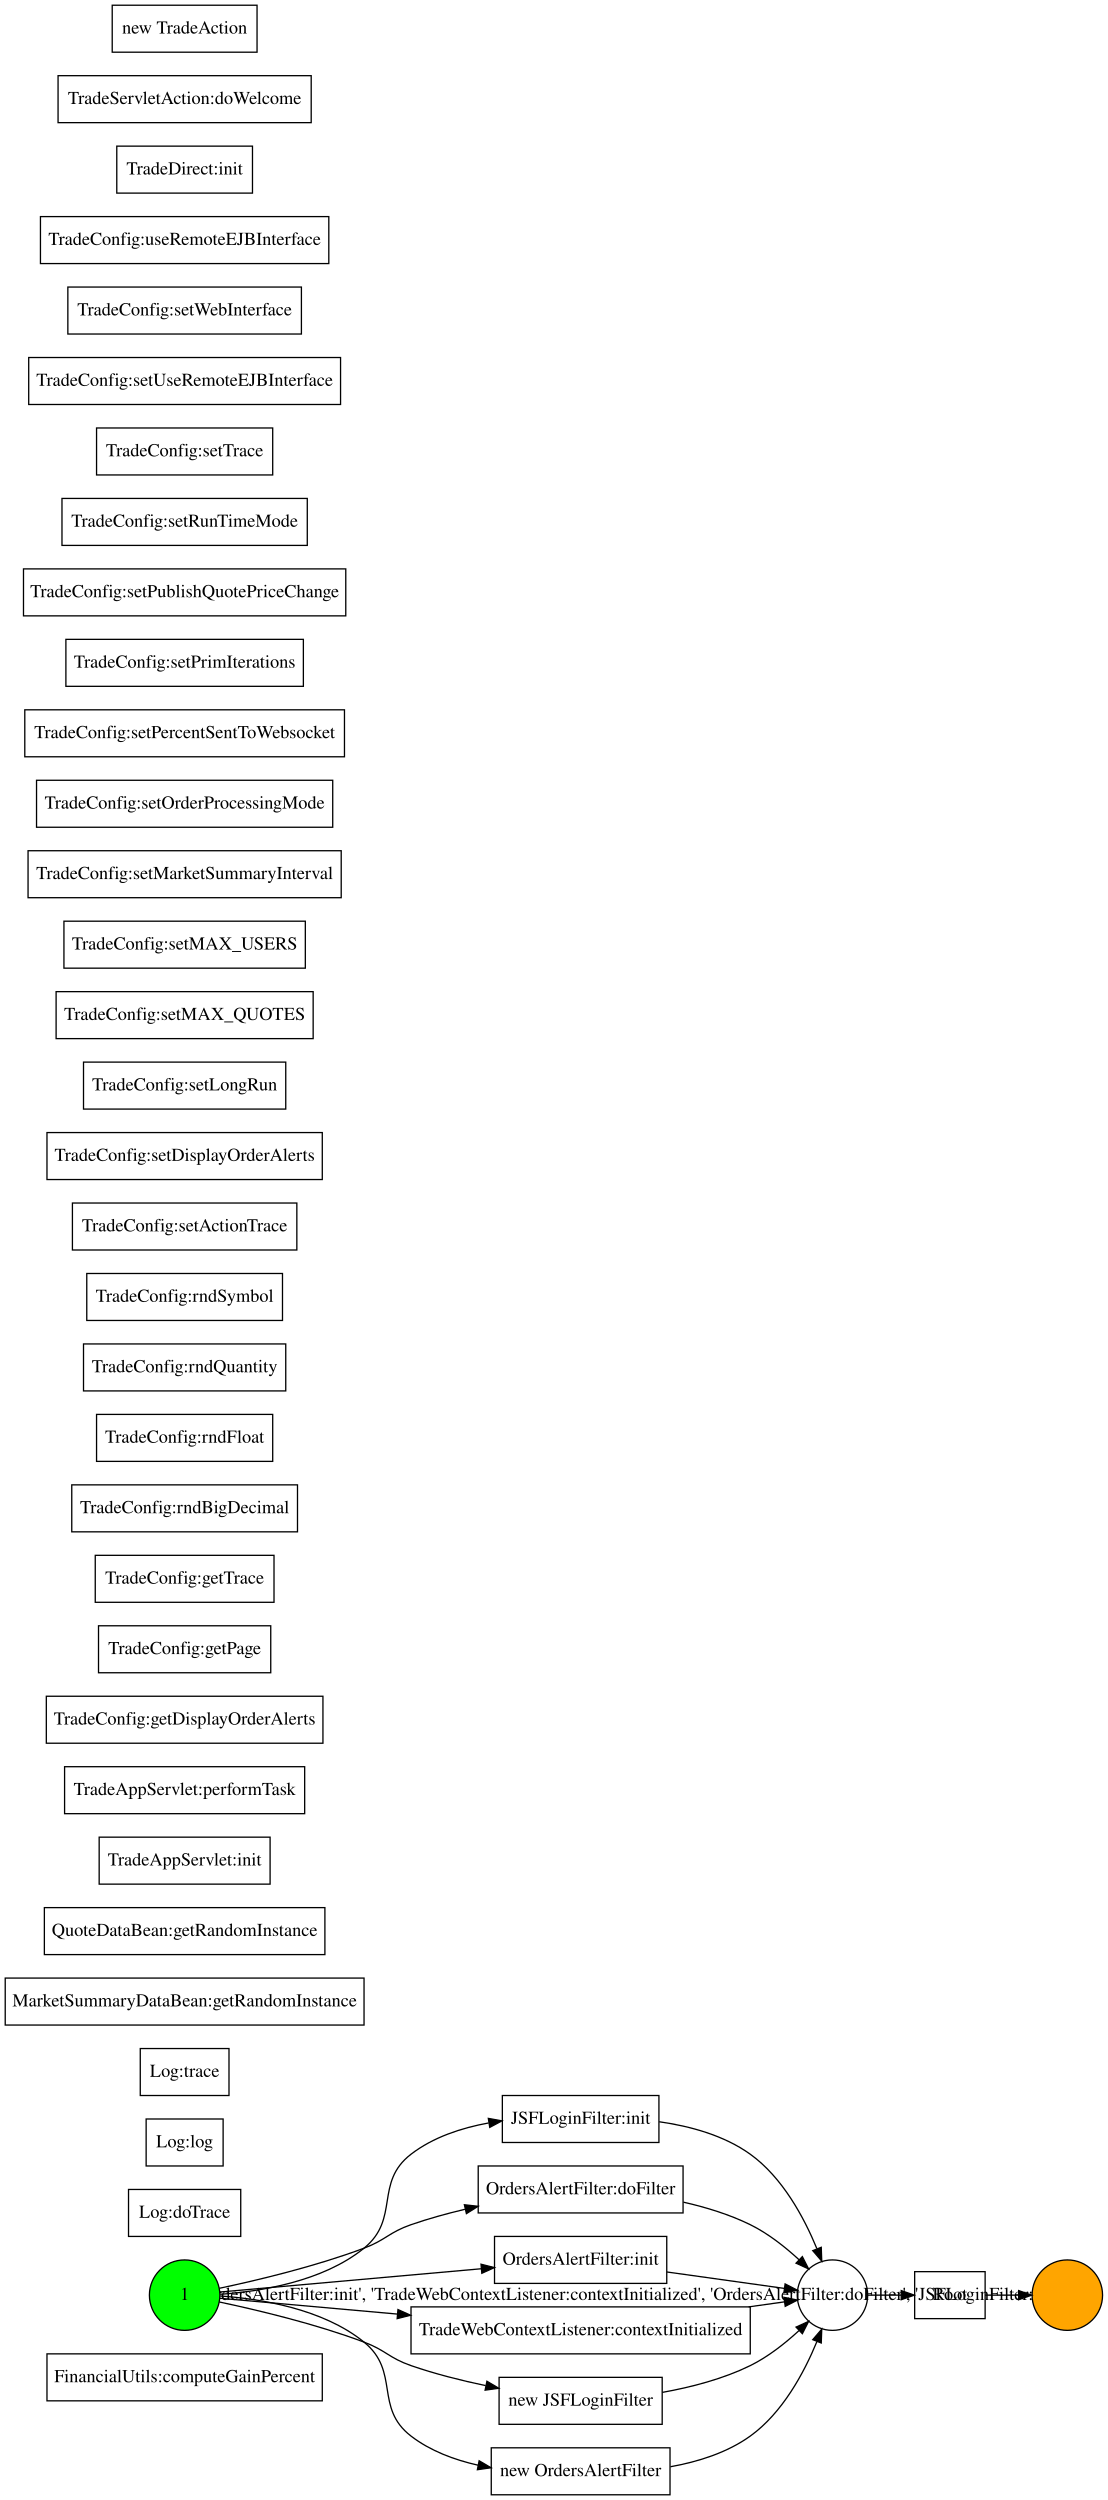
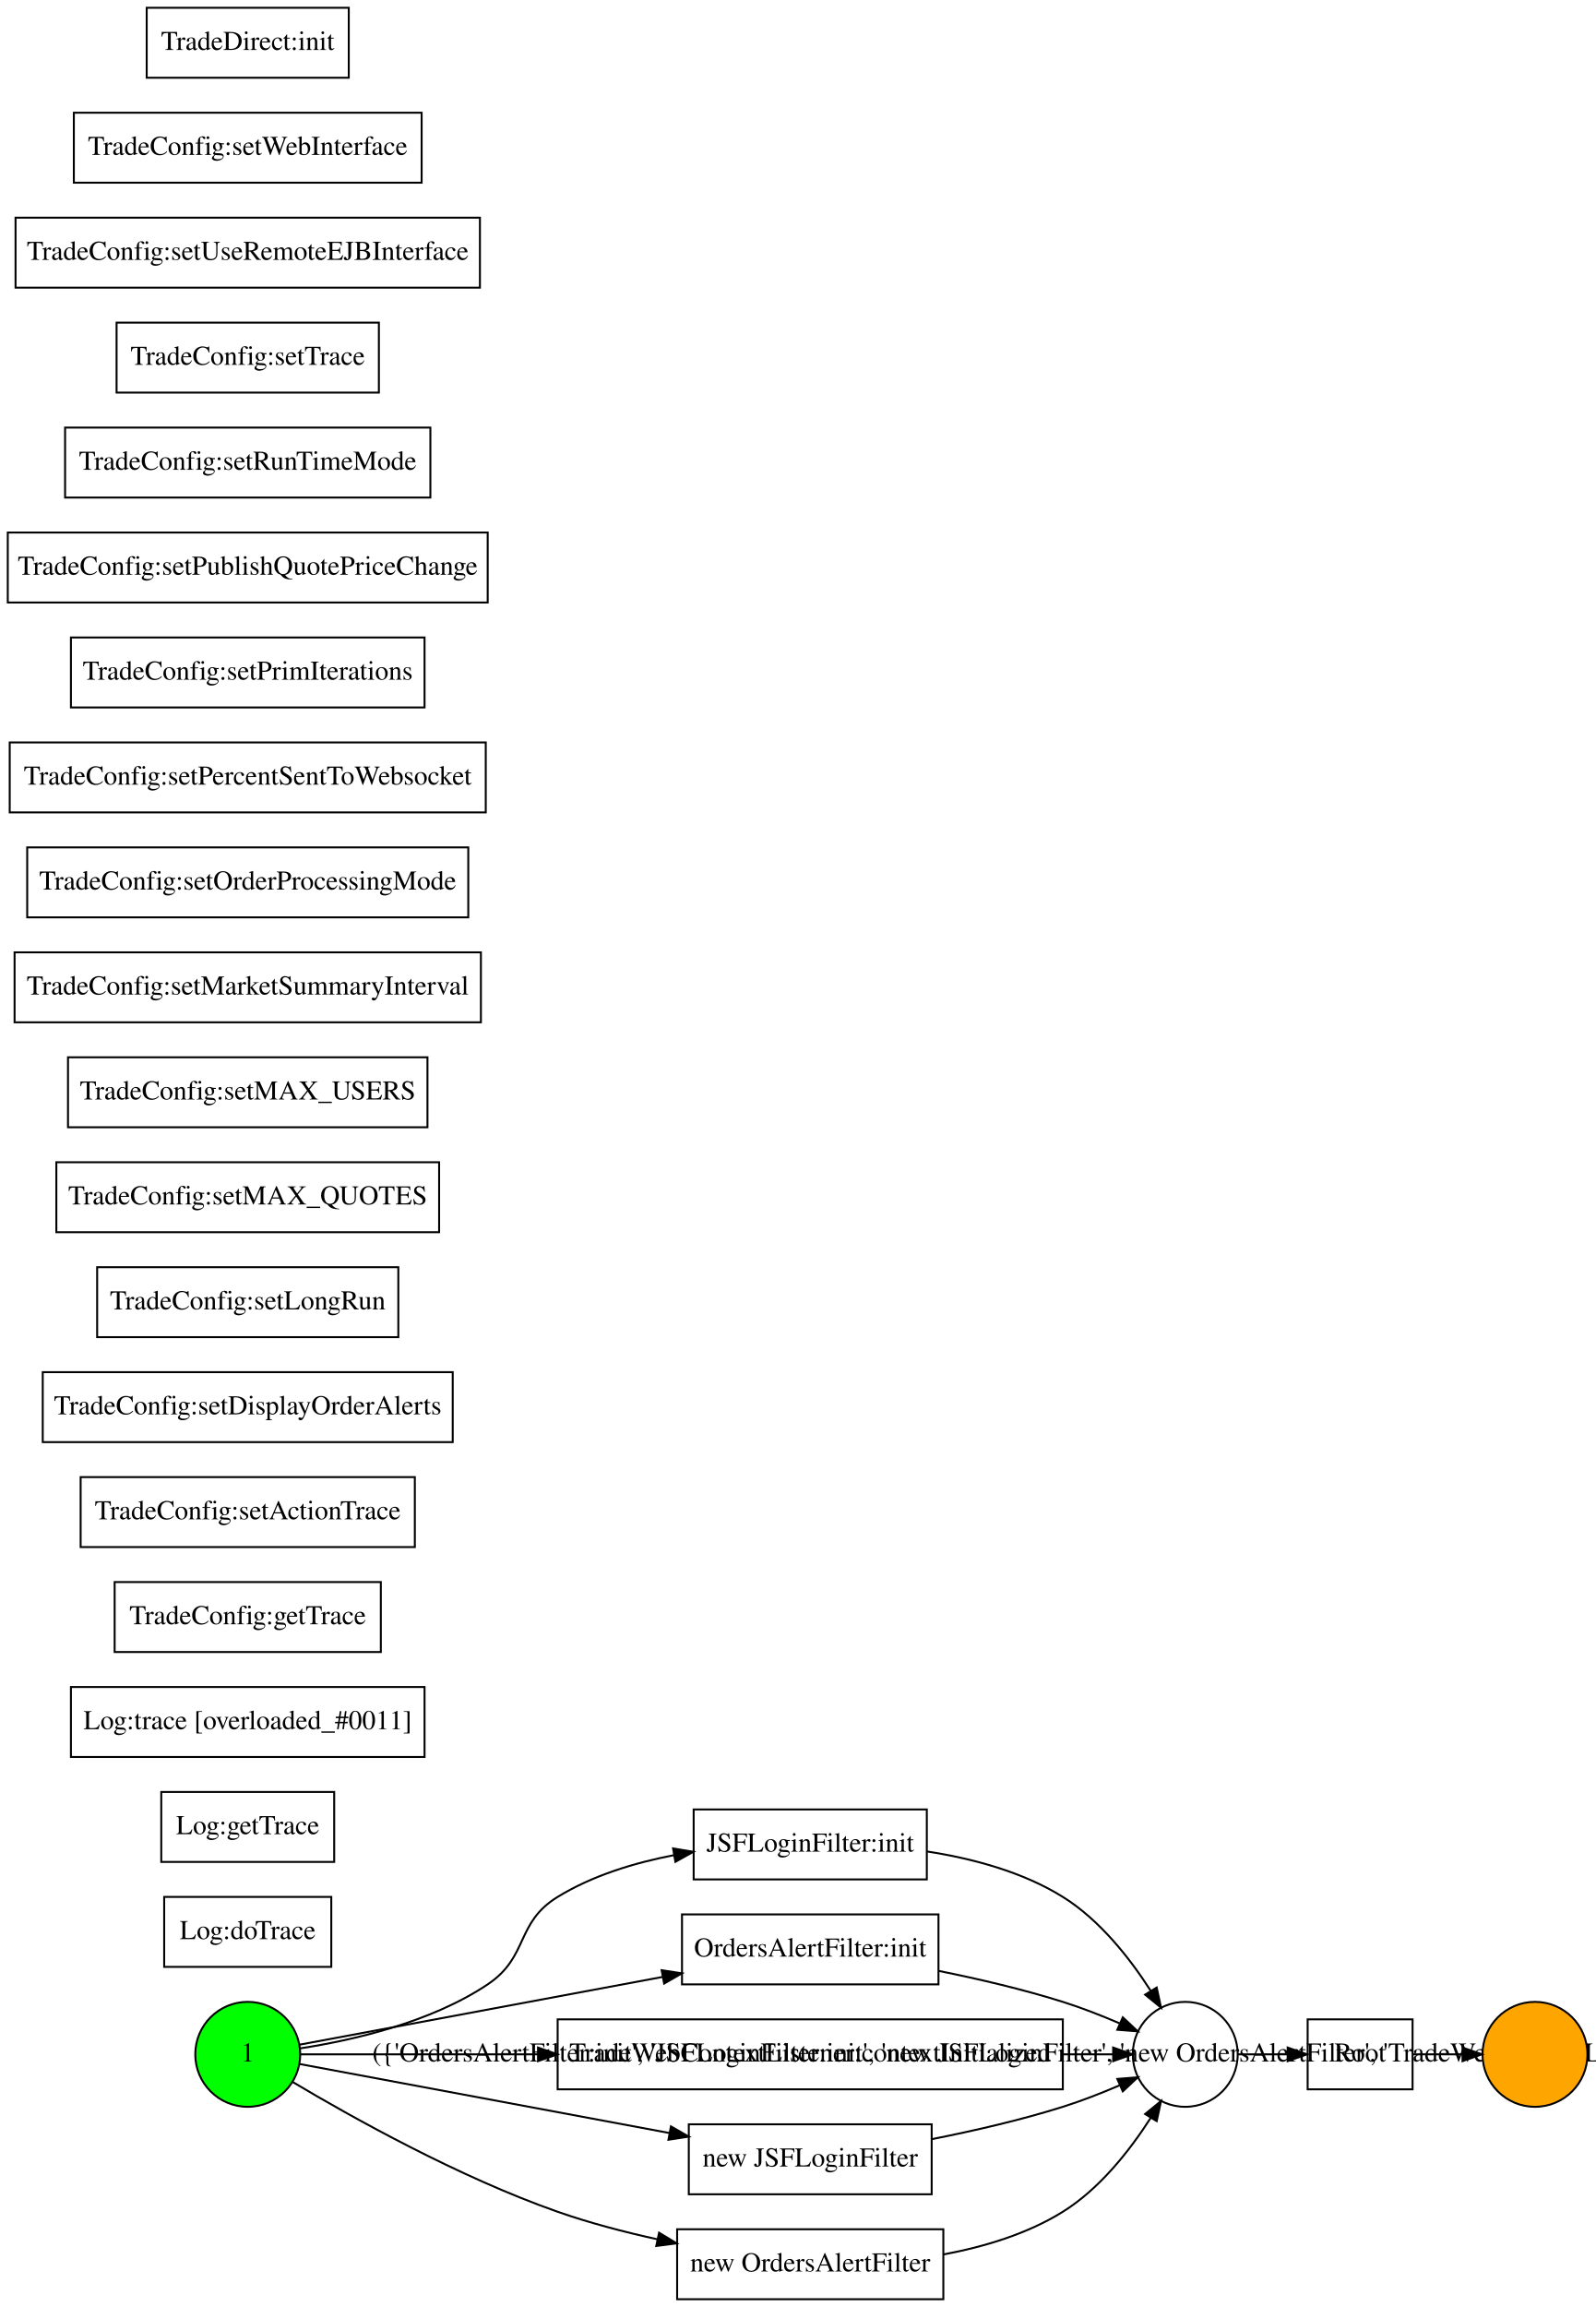
- <svg xmlns="http://www.w3.org/2000/svg" width="849pt" height="1916pt" viewBox="0.00 0.00 849.00 1916.00">
-   <g id="graph0" class="graph" transform="scale(1 1) rotate(0) translate(4 1912)">
+ <svg xmlns="http://www.w3.org/2000/svg" width="821pt" height="1187pt" viewBox="0.00 0.00 821.00 1187.00">
+   <g id="graph0" class="graph" transform="scale(1 1) rotate(0) translate(4 1183)">
    <g id="node1" class="node">
-       <polygon fill="none" stroke="#000000" points="243,-108 32,-108 32,-72 243,-72 243,-108" />
-       <text text-anchor="middle" x="137.5" y="-86.3" font-family="Times,serif" font-size="14.00" fill="#000000">FinancialUtils:computeGainPercent</text>
+       <polygon fill="none" stroke="#000000" points="473,-252 353,-252 353,-216 473,-216 473,-252" />
+       <text text-anchor="middle" x="413" y="-230.3" font-family="Times,serif" font-size="14.00" fill="#000000">JSFLoginFilter:init</text>
+     </g>
+     <g id="node27" class="node">
+       <ellipse fill="none" stroke="#000000" cx="606" cy="-126" rx="27" ry="27" />
+       <text text-anchor="middle" x="606" y="-122.3" font-family="Times,serif" font-size="14.00" fill="#000000">({'OrdersAlertFilter:init', 'JSFLoginFilter:init', 'new JSFLoginFilter', 'new OrdersAlertFilter', 'TradeWebContextListener:contextInitialized'}, {'Root'})</text>
+     </g>
+     <g id="edge2" class="edge">
+       <path fill="none" stroke="#000000" d="M473.234,-230.363C496.41,-226.773 522.263,-219.923 543,-207 561.927,-195.206 577.408,-175.578 588.287,-158.599" />
+       <polygon fill="#000000" stroke="#000000" points="591.306,-160.37 593.55,-150.016 585.339,-156.711 591.306,-160.37" />
    </g>
    <g id="node2" class="node">
-       <polygon fill="none" stroke="#000000" points="501,-306 381,-306 381,-270 501,-270 501,-306" />
-       <text text-anchor="middle" x="441" y="-284.3" font-family="Times,serif" font-size="14.00" fill="#000000">JSFLoginFilter:init</text>
-     </g>
-     <g id="node42" class="node">
-       <ellipse fill="none" stroke="#000000" cx="634" cy="-153" rx="27" ry="27" />
-       <text text-anchor="middle" x="634" y="-149.3" font-family="Times,serif" font-size="14.00" fill="#000000">({'OrdersAlertFilter:init', 'TradeWebContextListener:contextInitialized', 'OrdersAlertFilter:doFilter', 'JSFLoginFilter:init', 'new JSFLoginFilter', 'new OrdersAlertFilter'}, {'Root'})</text>
-     </g>
-     <g id="edge2" class="edge">
-       <path fill="none" stroke="#000000" d="M501.178,-285.895C524.741,-282.553 550.886,-275.474 571,-261 595.622,-243.282 612.136,-212.725 622.057,-188.626" />
-       <polygon fill="#000000" stroke="#000000" points="625.406,-189.672 625.786,-179.084 618.886,-187.124 625.406,-189.672" />
+       <polygon fill="none" stroke="#000000" points="166.5,-207 80.5,-207 80.5,-171 166.5,-171 166.5,-207" />
+       <text text-anchor="middle" x="123.5" y="-185.3" font-family="Times,serif" font-size="14.00" fill="#000000">Log:doTrace</text>
    </g>
    <g id="node3" class="node">
-       <polygon fill="none" stroke="#000000" points="180.5,-234 94.5,-234 94.5,-198 180.5,-198 180.5,-234" />
-       <text text-anchor="middle" x="137.5" y="-212.3" font-family="Times,serif" font-size="14.00" fill="#000000">Log:doTrace</text>
+       <polygon fill="none" stroke="#000000" points="168,-261 79,-261 79,-225 168,-225 168,-261" />
+       <text text-anchor="middle" x="123.5" y="-239.3" font-family="Times,serif" font-size="14.00" fill="#000000">Log:getTrace</text>
    </g>
    <g id="node4" class="node">
-       <polygon fill="none" stroke="#000000" points="167,-288 108,-288 108,-252 167,-252 167,-288" />
-       <text text-anchor="middle" x="137.5" y="-266.3" font-family="Times,serif" font-size="14.00" fill="#000000">Log:log</text>
+       <polygon fill="none" stroke="#000000" points="214.5,-315 32.5,-315 32.5,-279 214.5,-279 214.5,-315" />
+       <text text-anchor="middle" x="123.5" y="-293.3" font-family="Times,serif" font-size="14.00" fill="#000000">Log:trace [overloaded_#0011]</text>
    </g>
    <g id="node5" class="node">
-       <polygon fill="none" stroke="#000000" points="171.5,-342 103.5,-342 103.5,-306 171.5,-306 171.5,-342" />
-       <text text-anchor="middle" x="137.5" y="-320.3" font-family="Times,serif" font-size="14.00" fill="#000000">Log:trace</text>
+       <polygon fill="none" stroke="#000000" points="479,-198 347,-198 347,-162 479,-162 479,-198" />
+       <text text-anchor="middle" x="413" y="-176.3" font-family="Times,serif" font-size="14.00" fill="#000000">OrdersAlertFilter:init</text>
+     </g>
+     <g id="edge3" class="edge">
+       <path fill="none" stroke="#000000" d="M479.125,-168.926C499.803,-164.757 522.551,-159.434 543,-153 552.688,-149.952 562.919,-145.935 572.254,-141.934" />
+       <polygon fill="#000000" stroke="#000000" points="573.861,-145.05 581.598,-137.812 571.036,-138.646 573.861,-145.05" />
    </g>
    <g id="node6" class="node">
-       <polygon fill="none" stroke="#000000" points="275,-396 0,-396 0,-360 275,-360 275,-396" />
-       <text text-anchor="middle" x="137.5" y="-374.3" font-family="Times,serif" font-size="14.00" fill="#000000">MarketSummaryDataBean:getRandomInstance</text>
+       <polygon fill="none" stroke="#000000" points="723,-144 669,-144 669,-108 723,-108 723,-144" />
+       <text text-anchor="middle" x="696" y="-122.3" font-family="Times,serif" font-size="14.00" fill="#000000">Root</text>
+     </g>
+     <g id="node28" class="node">
+       <ellipse fill="#ffa500" stroke="#000000" cx="786" cy="-126" rx="27" ry="27" />
+     </g>
+     <g id="edge4" class="edge">
+       <path fill="none" stroke="#000000" d="M723.003,-126C731.028,-126 739.966,-126 748.531,-126" />
+       <polygon fill="#000000" stroke="#000000" points="748.705,-129.5 758.705,-126 748.705,-122.5 748.705,-129.5" />
    </g>
    <g id="node7" class="node">
-       <polygon fill="none" stroke="#000000" points="519.5,-252 362.5,-252 362.5,-216 519.5,-216 519.5,-252" />
-       <text text-anchor="middle" x="441" y="-230.3" font-family="Times,serif" font-size="14.00" fill="#000000">OrdersAlertFilter:doFilter</text>
-     </g>
-     <g id="edge3" class="edge">
-       <path fill="none" stroke="#000000" d="M519.768,-224.262C537.197,-220.316 555.173,-214.776 571,-207 584.629,-200.303 597.716,-189.966 608.397,-180.121" />
-       <polygon fill="#000000" stroke="#000000" points="610.925,-182.545 615.722,-173.099 606.081,-177.492 610.925,-182.545" />
+       <polygon fill="none" stroke="#000000" points="192,-369 55,-369 55,-333 192,-333 192,-369" />
+       <text text-anchor="middle" x="123.5" y="-347.3" font-family="Times,serif" font-size="14.00" fill="#000000">TradeConfig:getTrace</text>
    </g>
    <g id="node8" class="node">
-       <polygon fill="none" stroke="#000000" points="507,-198 375,-198 375,-162 507,-162 507,-198" />
-       <text text-anchor="middle" x="441" y="-176.3" font-family="Times,serif" font-size="14.00" fill="#000000">OrdersAlertFilter:init</text>
-     </g>
-     <g id="edge4" class="edge">
-       <path fill="none" stroke="#000000" d="M507.15,-170.746C537.264,-166.533 571.769,-161.706 597.182,-158.151" />
-       <polygon fill="#000000" stroke="#000000" points="597.715,-161.61 607.133,-156.759 596.745,-154.678 597.715,-161.61" />
+       <polygon fill="none" stroke="#000000" points="209.5,-423 37.5,-423 37.5,-387 209.5,-387 209.5,-423" />
+       <text text-anchor="middle" x="123.5" y="-401.3" font-family="Times,serif" font-size="14.00" fill="#000000">TradeConfig:setActionTrace</text>
    </g>
    <g id="node9" class="node">
-       <polygon fill="none" stroke="#000000" points="245,-450 30,-450 30,-414 245,-414 245,-450" />
-       <text text-anchor="middle" x="137.5" y="-428.3" font-family="Times,serif" font-size="14.00" fill="#000000">QuoteDataBean:getRandomInstance</text>
+       <polygon fill="none" stroke="#000000" points="229,-477 18,-477 18,-441 229,-441 229,-477" />
+       <text text-anchor="middle" x="123.5" y="-455.3" font-family="Times,serif" font-size="14.00" fill="#000000">TradeConfig:setDisplayOrderAlerts</text>
    </g>
    <g id="node10" class="node">
-       <polygon fill="none" stroke="#000000" points="751,-171 697,-171 697,-135 751,-135 751,-171" />
-       <text text-anchor="middle" x="724" y="-149.3" font-family="Times,serif" font-size="14.00" fill="#000000">Root</text>
+       <polygon fill="none" stroke="#000000" points="201,-531 46,-531 46,-495 201,-495 201,-531" />
+       <text text-anchor="middle" x="123.5" y="-509.3" font-family="Times,serif" font-size="14.00" fill="#000000">TradeConfig:setLongRun</text>
    </g>
-     <g id="node43" class="node">
-       <ellipse fill="#ffa500" stroke="#000000" cx="814" cy="-153" rx="27" ry="27" />
+     <g id="node11" class="node">
+       <polygon fill="none" stroke="#000000" points="222,-585 25,-585 25,-549 222,-549 222,-585" />
+       <text text-anchor="middle" x="123.5" y="-563.3" font-family="Times,serif" font-size="14.00" fill="#000000">TradeConfig:setMAX_QUOTES</text>
+     </g>
+     <g id="node12" class="node">
+       <polygon fill="none" stroke="#000000" points="216,-639 31,-639 31,-603 216,-603 216,-639" />
+       <text text-anchor="middle" x="123.5" y="-617.3" font-family="Times,serif" font-size="14.00" fill="#000000">TradeConfig:setMAX_USERS</text>
+     </g>
+     <g id="node13" class="node">
+       <polygon fill="none" stroke="#000000" points="243.5,-693 3.5,-693 3.5,-657 243.5,-657 243.5,-693" />
+       <text text-anchor="middle" x="123.5" y="-671.3" font-family="Times,serif" font-size="14.00" fill="#000000">TradeConfig:setMarketSummaryInterval</text>
+     </g>
+     <g id="node14" class="node">
+       <polygon fill="none" stroke="#000000" points="237,-747 10,-747 10,-711 237,-711 237,-747" />
+       <text text-anchor="middle" x="123.5" y="-725.3" font-family="Times,serif" font-size="14.00" fill="#000000">TradeConfig:setOrderProcessingMode</text>
+     </g>
+     <g id="node15" class="node">
+       <polygon fill="none" stroke="#000000" points="246,-801 1,-801 1,-765 246,-765 246,-801" />
+       <text text-anchor="middle" x="123.5" y="-779.3" font-family="Times,serif" font-size="14.00" fill="#000000">TradeConfig:setPercentSentToWebsocket</text>
+     </g>
+     <g id="node16" class="node">
+       <polygon fill="none" stroke="#000000" points="214.5,-855 32.5,-855 32.5,-819 214.5,-819 214.5,-855" />
+       <text text-anchor="middle" x="123.5" y="-833.3" font-family="Times,serif" font-size="14.00" fill="#000000">TradeConfig:setPrimIterations</text>
+     </g>
+     <g id="node17" class="node">
+       <polygon fill="none" stroke="#000000" points="247,-909 0,-909 0,-873 247,-873 247,-909" />
+       <text text-anchor="middle" x="123.5" y="-887.3" font-family="Times,serif" font-size="14.00" fill="#000000">TradeConfig:setPublishQuotePriceChange</text>
+     </g>
+     <g id="node18" class="node">
+       <polygon fill="none" stroke="#000000" points="217.5,-963 29.5,-963 29.5,-927 217.5,-927 217.5,-963" />
+       <text text-anchor="middle" x="123.5" y="-941.3" font-family="Times,serif" font-size="14.00" fill="#000000">TradeConfig:setRunTimeMode</text>
+     </g>
+     <g id="node19" class="node">
+       <polygon fill="none" stroke="#000000" points="191,-1017 56,-1017 56,-981 191,-981 191,-1017" />
+       <text text-anchor="middle" x="123.5" y="-995.3" font-family="Times,serif" font-size="14.00" fill="#000000">TradeConfig:setTrace</text>
+     </g>
+     <g id="node20" class="node">
+       <polygon fill="none" stroke="#000000" points="243,-1071 4,-1071 4,-1035 243,-1035 243,-1071" />
+       <text text-anchor="middle" x="123.5" y="-1049.3" font-family="Times,serif" font-size="14.00" fill="#000000">TradeConfig:setUseRemoteEJBInterface</text>
+     </g>
+     <g id="node21" class="node">
+       <polygon fill="none" stroke="#000000" points="213,-1125 34,-1125 34,-1089 213,-1089 213,-1125" />
+       <text text-anchor="middle" x="123.5" y="-1103.3" font-family="Times,serif" font-size="14.00" fill="#000000">TradeConfig:setWebInterface</text>
+     </g>
+     <g id="node22" class="node">
+       <polygon fill="none" stroke="#000000" points="175.5,-1179 71.5,-1179 71.5,-1143 175.5,-1143 175.5,-1179" />
+       <text text-anchor="middle" x="123.5" y="-1157.3" font-family="Times,serif" font-size="14.00" fill="#000000">TradeDirect:init</text>
+     </g>
+     <g id="node23" class="node">
+       <polygon fill="none" stroke="#000000" points="543,-144 283,-144 283,-108 543,-108 543,-144" />
+       <text text-anchor="middle" x="413" y="-122.3" font-family="Times,serif" font-size="14.00" fill="#000000">TradeWebContextListener:contextInitialized</text>
    </g>
    <g id="edge5" class="edge">
-       <path fill="none" stroke="#000000" d="M751.003,-153C759.028,-153 767.966,-153 776.531,-153" />
-       <polygon fill="#000000" stroke="#000000" points="776.705,-156.5 786.705,-153 776.705,-149.5 776.705,-156.5" />
-     </g>
-     <g id="node11" class="node">
-       <polygon fill="none" stroke="#000000" points="203,-504 72,-504 72,-468 203,-468 203,-504" />
-       <text text-anchor="middle" x="137.5" y="-482.3" font-family="Times,serif" font-size="14.00" fill="#000000">TradeAppServlet:init</text>
-     </g>
-     <g id="node12" class="node">
-       <polygon fill="none" stroke="#000000" points="229.5,-558 45.5,-558 45.5,-522 229.5,-522 229.5,-558" />
-       <text text-anchor="middle" x="137.5" y="-536.3" font-family="Times,serif" font-size="14.00" fill="#000000">TradeAppServlet:performTask</text>
-     </g>
-     <g id="node13" class="node">
-       <polygon fill="none" stroke="#000000" points="243.5,-612 31.5,-612 31.5,-576 243.5,-576 243.5,-612" />
-       <text text-anchor="middle" x="137.5" y="-590.3" font-family="Times,serif" font-size="14.00" fill="#000000">TradeConfig:getDisplayOrderAlerts</text>
-     </g>
-     <g id="node14" class="node">
-       <polygon fill="none" stroke="#000000" points="203.5,-666 71.5,-666 71.5,-630 203.5,-630 203.5,-666" />
-       <text text-anchor="middle" x="137.5" y="-644.3" font-family="Times,serif" font-size="14.00" fill="#000000">TradeConfig:getPage</text>
-     </g>
-     <g id="node15" class="node">
-       <polygon fill="none" stroke="#000000" points="206,-720 69,-720 69,-684 206,-684 206,-720" />
-       <text text-anchor="middle" x="137.5" y="-698.3" font-family="Times,serif" font-size="14.00" fill="#000000">TradeConfig:getTrace</text>
-     </g>
-     <g id="node16" class="node">
-       <polygon fill="none" stroke="#000000" points="224,-774 51,-774 51,-738 224,-738 224,-774" />
-       <text text-anchor="middle" x="137.5" y="-752.3" font-family="Times,serif" font-size="14.00" fill="#000000">TradeConfig:rndBigDecimal</text>
-     </g>
-     <g id="node17" class="node">
-       <polygon fill="none" stroke="#000000" points="205,-828 70,-828 70,-792 205,-792 205,-828" />
-       <text text-anchor="middle" x="137.5" y="-806.3" font-family="Times,serif" font-size="14.00" fill="#000000">TradeConfig:rndFloat</text>
-     </g>
-     <g id="node18" class="node">
-       <polygon fill="none" stroke="#000000" points="215,-882 60,-882 60,-846 215,-846 215,-882" />
-       <text text-anchor="middle" x="137.5" y="-860.3" font-family="Times,serif" font-size="14.00" fill="#000000">TradeConfig:rndQuantity</text>
-     </g>
-     <g id="node19" class="node">
-       <polygon fill="none" stroke="#000000" points="212.5,-936 62.5,-936 62.5,-900 212.5,-900 212.5,-936" />
-       <text text-anchor="middle" x="137.5" y="-914.3" font-family="Times,serif" font-size="14.00" fill="#000000">TradeConfig:rndSymbol</text>
-     </g>
-     <g id="node20" class="node">
-       <polygon fill="none" stroke="#000000" points="223.5,-990 51.5,-990 51.5,-954 223.5,-954 223.5,-990" />
-       <text text-anchor="middle" x="137.5" y="-968.3" font-family="Times,serif" font-size="14.00" fill="#000000">TradeConfig:setActionTrace</text>
-     </g>
-     <g id="node21" class="node">
-       <polygon fill="none" stroke="#000000" points="243,-1044 32,-1044 32,-1008 243,-1008 243,-1044" />
-       <text text-anchor="middle" x="137.5" y="-1022.3" font-family="Times,serif" font-size="14.00" fill="#000000">TradeConfig:setDisplayOrderAlerts</text>
-     </g>
-     <g id="node22" class="node">
-       <polygon fill="none" stroke="#000000" points="215,-1098 60,-1098 60,-1062 215,-1062 215,-1098" />
-       <text text-anchor="middle" x="137.5" y="-1076.3" font-family="Times,serif" font-size="14.00" fill="#000000">TradeConfig:setLongRun</text>
-     </g>
-     <g id="node23" class="node">
-       <polygon fill="none" stroke="#000000" points="236,-1152 39,-1152 39,-1116 236,-1116 236,-1152" />
-       <text text-anchor="middle" x="137.5" y="-1130.3" font-family="Times,serif" font-size="14.00" fill="#000000">TradeConfig:setMAX_QUOTES</text>
+       <path fill="none" stroke="#000000" d="M543.072,-126C552.228,-126 560.923,-126 568.766,-126" />
+       <polygon fill="#000000" stroke="#000000" points="568.896,-129.5 578.896,-126 568.896,-122.5 568.896,-129.5" />
    </g>
    <g id="node24" class="node">
-       <polygon fill="none" stroke="#000000" points="230,-1206 45,-1206 45,-1170 230,-1170 230,-1206" />
-       <text text-anchor="middle" x="137.5" y="-1184.3" font-family="Times,serif" font-size="14.00" fill="#000000">TradeConfig:setMAX_USERS</text>
+       <polygon fill="none" stroke="#000000" points="475.5,-90 350.5,-90 350.5,-54 475.5,-54 475.5,-90" />
+       <text text-anchor="middle" x="413" y="-68.3" font-family="Times,serif" font-size="14.00" fill="#000000">new JSFLoginFilter</text>
+     </g>
+     <g id="edge6" class="edge">
+       <path fill="none" stroke="#000000" d="M475.808,-82.411C497.35,-86.674 521.451,-92.22 543,-99 552.688,-102.048 562.919,-106.065 572.254,-110.066" />
+       <polygon fill="#000000" stroke="#000000" points="571.036,-113.354 581.598,-114.188 573.861,-106.95 571.036,-113.354" />
    </g>
    <g id="node25" class="node">
-       <polygon fill="none" stroke="#000000" points="257.5,-1260 17.5,-1260 17.5,-1224 257.5,-1224 257.5,-1260" />
-       <text text-anchor="middle" x="137.5" y="-1238.3" font-family="Times,serif" font-size="14.00" fill="#000000">TradeConfig:setMarketSummaryInterval</text>
+       <polygon fill="none" stroke="#000000" points="481.5,-36 344.5,-36 344.5,0 481.5,0 481.5,-36" />
+       <text text-anchor="middle" x="413" y="-14.3" font-family="Times,serif" font-size="14.00" fill="#000000">new OrdersAlertFilter</text>
+     </g>
+     <g id="edge7" class="edge">
+       <path fill="none" stroke="#000000" d="M481.532,-23.047C502.436,-26.927 524.708,-33.601 543,-45 561.927,-56.794 577.408,-76.422 588.287,-93.401" />
+       <polygon fill="#000000" stroke="#000000" points="585.339,-95.289 593.55,-101.984 591.306,-91.63 585.339,-95.289" />
    </g>
    <g id="node26" class="node">
-       <polygon fill="none" stroke="#000000" points="251,-1314 24,-1314 24,-1278 251,-1278 251,-1314" />
-       <text text-anchor="middle" x="137.5" y="-1292.3" font-family="Times,serif" font-size="14.00" fill="#000000">TradeConfig:setOrderProcessingMode</text>
-     </g>
-     <g id="node27" class="node">
-       <polygon fill="none" stroke="#000000" points="260,-1368 15,-1368 15,-1332 260,-1332 260,-1368" />
-       <text text-anchor="middle" x="137.5" y="-1346.3" font-family="Times,serif" font-size="14.00" fill="#000000">TradeConfig:setPercentSentToWebsocket</text>
-     </g>
-     <g id="node28" class="node">
-       <polygon fill="none" stroke="#000000" points="228.5,-1422 46.5,-1422 46.5,-1386 228.5,-1386 228.5,-1422" />
-       <text text-anchor="middle" x="137.5" y="-1400.3" font-family="Times,serif" font-size="14.00" fill="#000000">TradeConfig:setPrimIterations</text>
-     </g>
-     <g id="node29" class="node">
-       <polygon fill="none" stroke="#000000" points="261,-1476 14,-1476 14,-1440 261,-1440 261,-1476" />
-       <text text-anchor="middle" x="137.5" y="-1454.3" font-family="Times,serif" font-size="14.00" fill="#000000">TradeConfig:setPublishQuotePriceChange</text>
-     </g>
-     <g id="node30" class="node">
-       <polygon fill="none" stroke="#000000" points="231.5,-1530 43.5,-1530 43.5,-1494 231.5,-1494 231.5,-1530" />
-       <text text-anchor="middle" x="137.5" y="-1508.3" font-family="Times,serif" font-size="14.00" fill="#000000">TradeConfig:setRunTimeMode</text>
-     </g>
-     <g id="node31" class="node">
-       <polygon fill="none" stroke="#000000" points="205,-1584 70,-1584 70,-1548 205,-1548 205,-1584" />
-       <text text-anchor="middle" x="137.5" y="-1562.3" font-family="Times,serif" font-size="14.00" fill="#000000">TradeConfig:setTrace</text>
-     </g>
-     <g id="node32" class="node">
-       <polygon fill="none" stroke="#000000" points="257,-1638 18,-1638 18,-1602 257,-1602 257,-1638" />
-       <text text-anchor="middle" x="137.5" y="-1616.3" font-family="Times,serif" font-size="14.00" fill="#000000">TradeConfig:setUseRemoteEJBInterface</text>
-     </g>
-     <g id="node33" class="node">
-       <polygon fill="none" stroke="#000000" points="227,-1692 48,-1692 48,-1656 227,-1656 227,-1692" />
-       <text text-anchor="middle" x="137.5" y="-1670.3" font-family="Times,serif" font-size="14.00" fill="#000000">TradeConfig:setWebInterface</text>
-     </g>
-     <g id="node34" class="node">
-       <polygon fill="none" stroke="#000000" points="248,-1746 27,-1746 27,-1710 248,-1710 248,-1746" />
-       <text text-anchor="middle" x="137.5" y="-1724.3" font-family="Times,serif" font-size="14.00" fill="#000000">TradeConfig:useRemoteEJBInterface</text>
-     </g>
-     <g id="node35" class="node">
-       <polygon fill="none" stroke="#000000" points="189.5,-1800 85.5,-1800 85.5,-1764 189.5,-1764 189.5,-1800" />
-       <text text-anchor="middle" x="137.5" y="-1778.3" font-family="Times,serif" font-size="14.00" fill="#000000">TradeDirect:init</text>
-     </g>
-     <g id="node36" class="node">
-       <polygon fill="none" stroke="#000000" points="234.5,-1854 40.5,-1854 40.5,-1818 234.5,-1818 234.5,-1854" />
-       <text text-anchor="middle" x="137.5" y="-1832.3" font-family="Times,serif" font-size="14.00" fill="#000000">TradeServletAction:doWelcome</text>
-     </g>
-     <g id="node37" class="node">
-       <polygon fill="none" stroke="#000000" points="571,-144 311,-144 311,-108 571,-108 571,-144" />
-       <text text-anchor="middle" x="441" y="-122.3" font-family="Times,serif" font-size="14.00" fill="#000000">TradeWebContextListener:contextInitialized</text>
-     </g>
-     <g id="edge6" class="edge">
-       <path fill="none" stroke="#000000" d="M569.734,-144.009C579.555,-145.383 588.872,-146.687 597.21,-147.853" />
-       <polygon fill="#000000" stroke="#000000" points="596.823,-151.333 607.212,-149.252 597.793,-144.401 596.823,-151.333" />
-     </g>
-     <g id="node38" class="node">
-       <polygon fill="none" stroke="#000000" points="503.5,-90 378.5,-90 378.5,-54 503.5,-54 503.5,-90" />
-       <text text-anchor="middle" x="441" y="-68.3" font-family="Times,serif" font-size="14.00" fill="#000000">new JSFLoginFilter</text>
-     </g>
-     <g id="edge7" class="edge">
-       <path fill="none" stroke="#000000" d="M503.611,-78.475C525.706,-82.428 550.208,-88.784 571,-99 584.629,-105.697 597.716,-116.034 608.397,-125.879" />
-       <polygon fill="#000000" stroke="#000000" points="606.081,-128.508 615.722,-132.901 610.925,-123.455 606.081,-128.508" />
-     </g>
-     <g id="node39" class="node">
-       <polygon fill="none" stroke="#000000" points="509.5,-36 372.5,-36 372.5,0 509.5,0 509.5,-36" />
-       <text text-anchor="middle" x="441" y="-14.3" font-family="Times,serif" font-size="14.00" fill="#000000">new OrdersAlertFilter</text>
+       <ellipse fill="#00ff00" stroke="#000000" cx="123.5" cy="-126" rx="27" ry="27" />
+       <text text-anchor="middle" x="123.5" y="-122.3" font-family="Times,serif" font-size="14.00" fill="#000000">1</text>
    </g>
    <g id="edge8" class="edge">
-       <path fill="none" stroke="#000000" d="M509.824,-21.488C530.977,-25.268 553.319,-32.277 571,-45 595.622,-62.718 612.136,-93.275 622.057,-117.374" />
-       <polygon fill="#000000" stroke="#000000" points="618.886,-118.876 625.786,-126.916 625.406,-116.328 618.886,-118.876" />
-     </g>
-     <g id="node40" class="node">
-       <polygon fill="none" stroke="#000000" points="193,-1908 82,-1908 82,-1872 193,-1872 193,-1908" />
-       <text text-anchor="middle" x="137.5" y="-1886.3" font-family="Times,serif" font-size="14.00" fill="#000000">new TradeAction</text>
-     </g>
-     <g id="node41" class="node">
-       <ellipse fill="#00ff00" stroke="#000000" cx="137.5" cy="-153" rx="27" ry="27" />
-       <text text-anchor="middle" x="137.5" y="-149.3" font-family="Times,serif" font-size="14.00" fill="#000000">1</text>
+       <path fill="none" stroke="#000000" d="M150.546,-129.082C176.996,-133.144 217.49,-142.248 247,-162 268.285,-176.246 261.17,-193.603 283,-207 300.897,-217.983 322.517,-224.568 342.946,-228.495" />
+       <polygon fill="#000000" stroke="#000000" points="342.405,-231.954 352.857,-230.217 343.603,-225.057 342.405,-231.954" />
    </g>
    <g id="edge9" class="edge">
-       <path fill="none" stroke="#000000" d="M164.739,-153.65C194.819,-155.717 243.19,-163.192 275,-189 302.783,-211.541 282.648,-239.179 311,-261 327.954,-274.049 349.702,-281.185 370.54,-284.981" />
-       <polygon fill="#000000" stroke="#000000" points="370.246,-288.478 380.671,-286.587 371.342,-281.564 370.246,-288.478" />
+       <path fill="none" stroke="#000000" d="M150.217,-130.983C192.249,-138.824 275.368,-154.328 336.922,-165.809" />
+       <polygon fill="#000000" stroke="#000000" points="336.519,-169.294 346.991,-167.687 337.802,-162.413 336.519,-169.294" />
    </g>
    <g id="edge10" class="edge">
-       <path fill="none" stroke="#000000" d="M164.108,-158.248C192.183,-164.18 237.47,-174.88 275,-189 291.743,-195.299 294.101,-201.132 311,-207 324.142,-211.563 338.312,-215.476 352.296,-218.79" />
-       <polygon fill="#000000" stroke="#000000" points="351.901,-222.29 362.428,-221.099 353.456,-215.465 351.901,-222.29" />
+       <path fill="none" stroke="#000000" d="M150.736,-126C179.257,-126 226.281,-126 272.696,-126" />
+       <polygon fill="#000000" stroke="#000000" points="272.896,-129.5 282.896,-126 272.895,-122.5 272.896,-129.5" />
    </g>
    <g id="edge11" class="edge">
-       <path fill="none" stroke="#000000" d="M164.434,-155.396C208.913,-159.353 299.296,-167.394 364.656,-173.208" />
-       <polygon fill="#000000" stroke="#000000" points="364.649,-176.721 374.92,-174.121 365.269,-169.749 364.649,-176.721" />
+       <path fill="none" stroke="#000000" d="M150.217,-121.017C193.045,-113.028 278.529,-97.083 340.394,-85.543" />
+       <polygon fill="#000000" stroke="#000000" points="341.306,-88.933 350.495,-83.659 340.022,-82.052 341.306,-88.933" />
    </g>
    <g id="edge12" class="edge">
-       <path fill="none" stroke="#000000" d="M164.434,-150.604C195.508,-147.839 248.986,-143.082 300.684,-138.483" />
-       <polygon fill="#000000" stroke="#000000" points="301.001,-141.969 310.651,-137.596 300.38,-134.996 301.001,-141.969" />
-     </g>
-     <g id="edge13" class="edge">
-       <path fill="none" stroke="#000000" d="M164.108,-147.752C192.183,-141.82 237.47,-131.12 275,-117 291.743,-110.701 294.101,-104.868 311,-99 329.181,-92.687 349.332,-87.62 368.232,-83.657" />
-       <polygon fill="#000000" stroke="#000000" points="369.174,-87.038 378.283,-81.627 367.788,-80.176 369.174,-87.038" />
-     </g>
-     <g id="edge14" class="edge">
-       <path fill="none" stroke="#000000" d="M164.739,-152.35C194.819,-150.283 243.19,-142.808 275,-117 302.783,-94.459 282.648,-66.821 311,-45 325.787,-33.619 344.222,-26.736 362.518,-22.644" />
-       <polygon fill="#000000" stroke="#000000" points="363.217,-26.073 372.348,-20.698 361.858,-19.206 363.217,-26.073" />
+       <path fill="none" stroke="#000000" d="M146.676,-111.742C176.965,-93.7 232.153,-62.834 283,-45 299.274,-39.292 317.139,-34.614 334.276,-30.852" />
+       <polygon fill="#000000" stroke="#000000" points="335.203,-34.233 344.264,-28.742 333.756,-27.385 335.203,-34.233" />
    </g>
    <g id="edge1" class="edge">
-       <path fill="none" stroke="#000000" d="M661.003,-153C669.028,-153 677.966,-153 686.531,-153" />
-       <polygon fill="#000000" stroke="#000000" points="686.705,-156.5 696.705,-153 686.705,-149.5 686.705,-156.5" />
+       <path fill="none" stroke="#000000" d="M633.003,-126C641.028,-126 649.966,-126 658.531,-126" />
+       <polygon fill="#000000" stroke="#000000" points="658.705,-129.5 668.705,-126 658.705,-122.5 658.705,-129.5" />
    </g>
  </g>
</svg>
